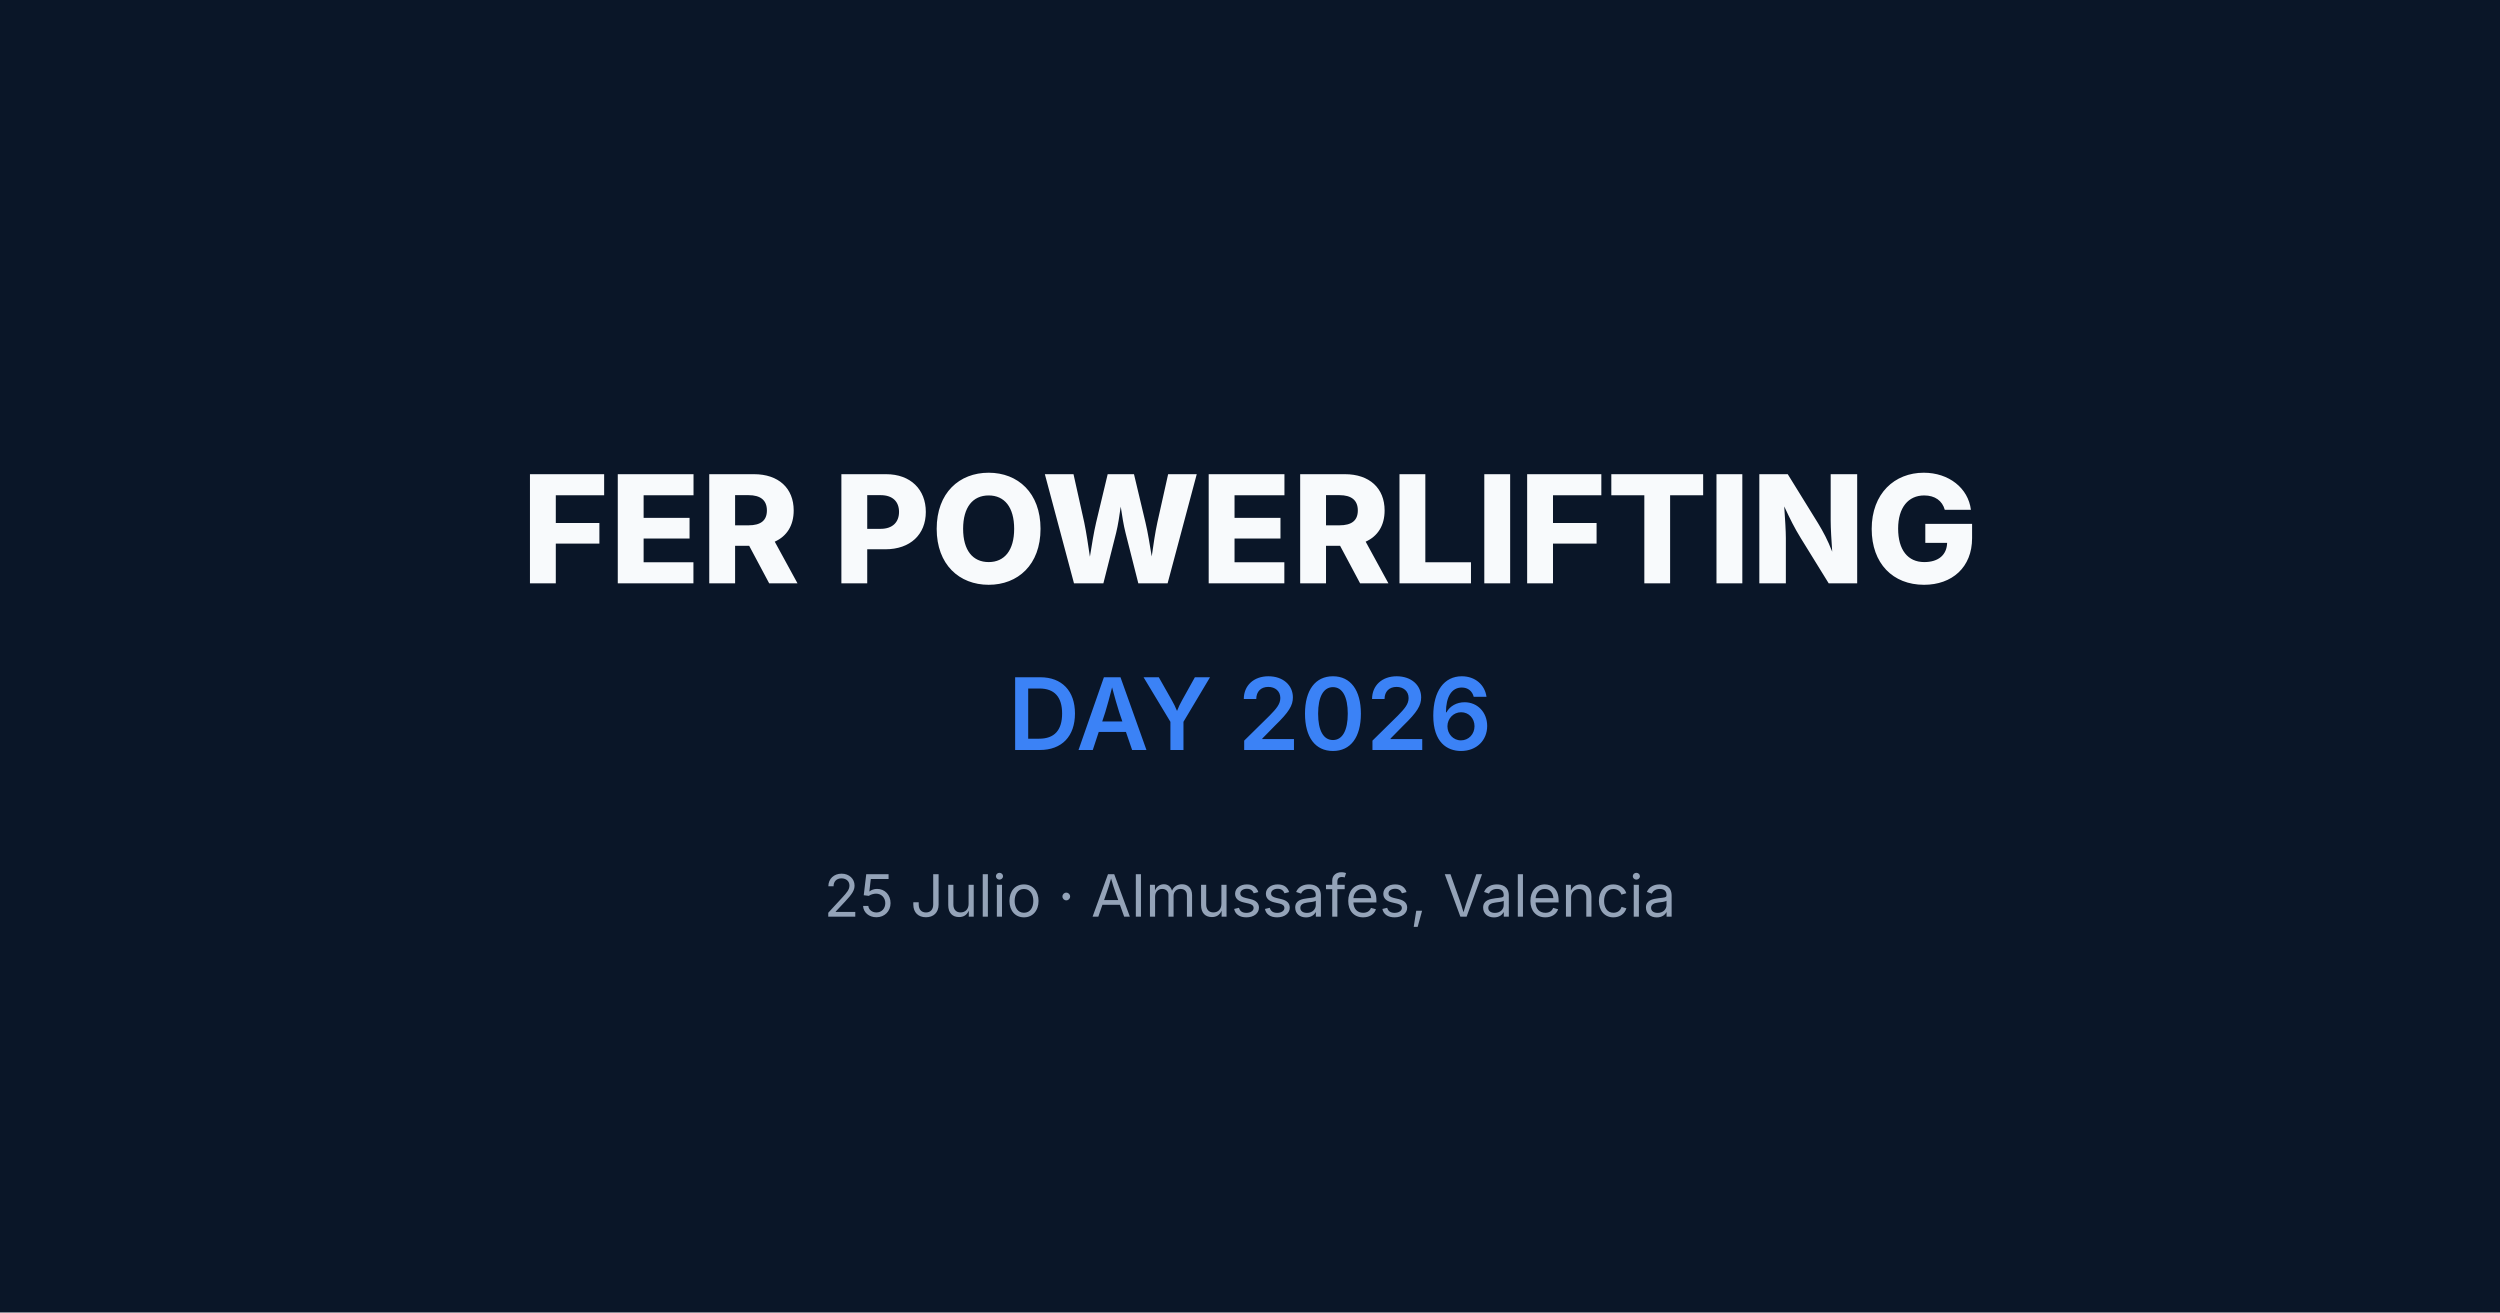
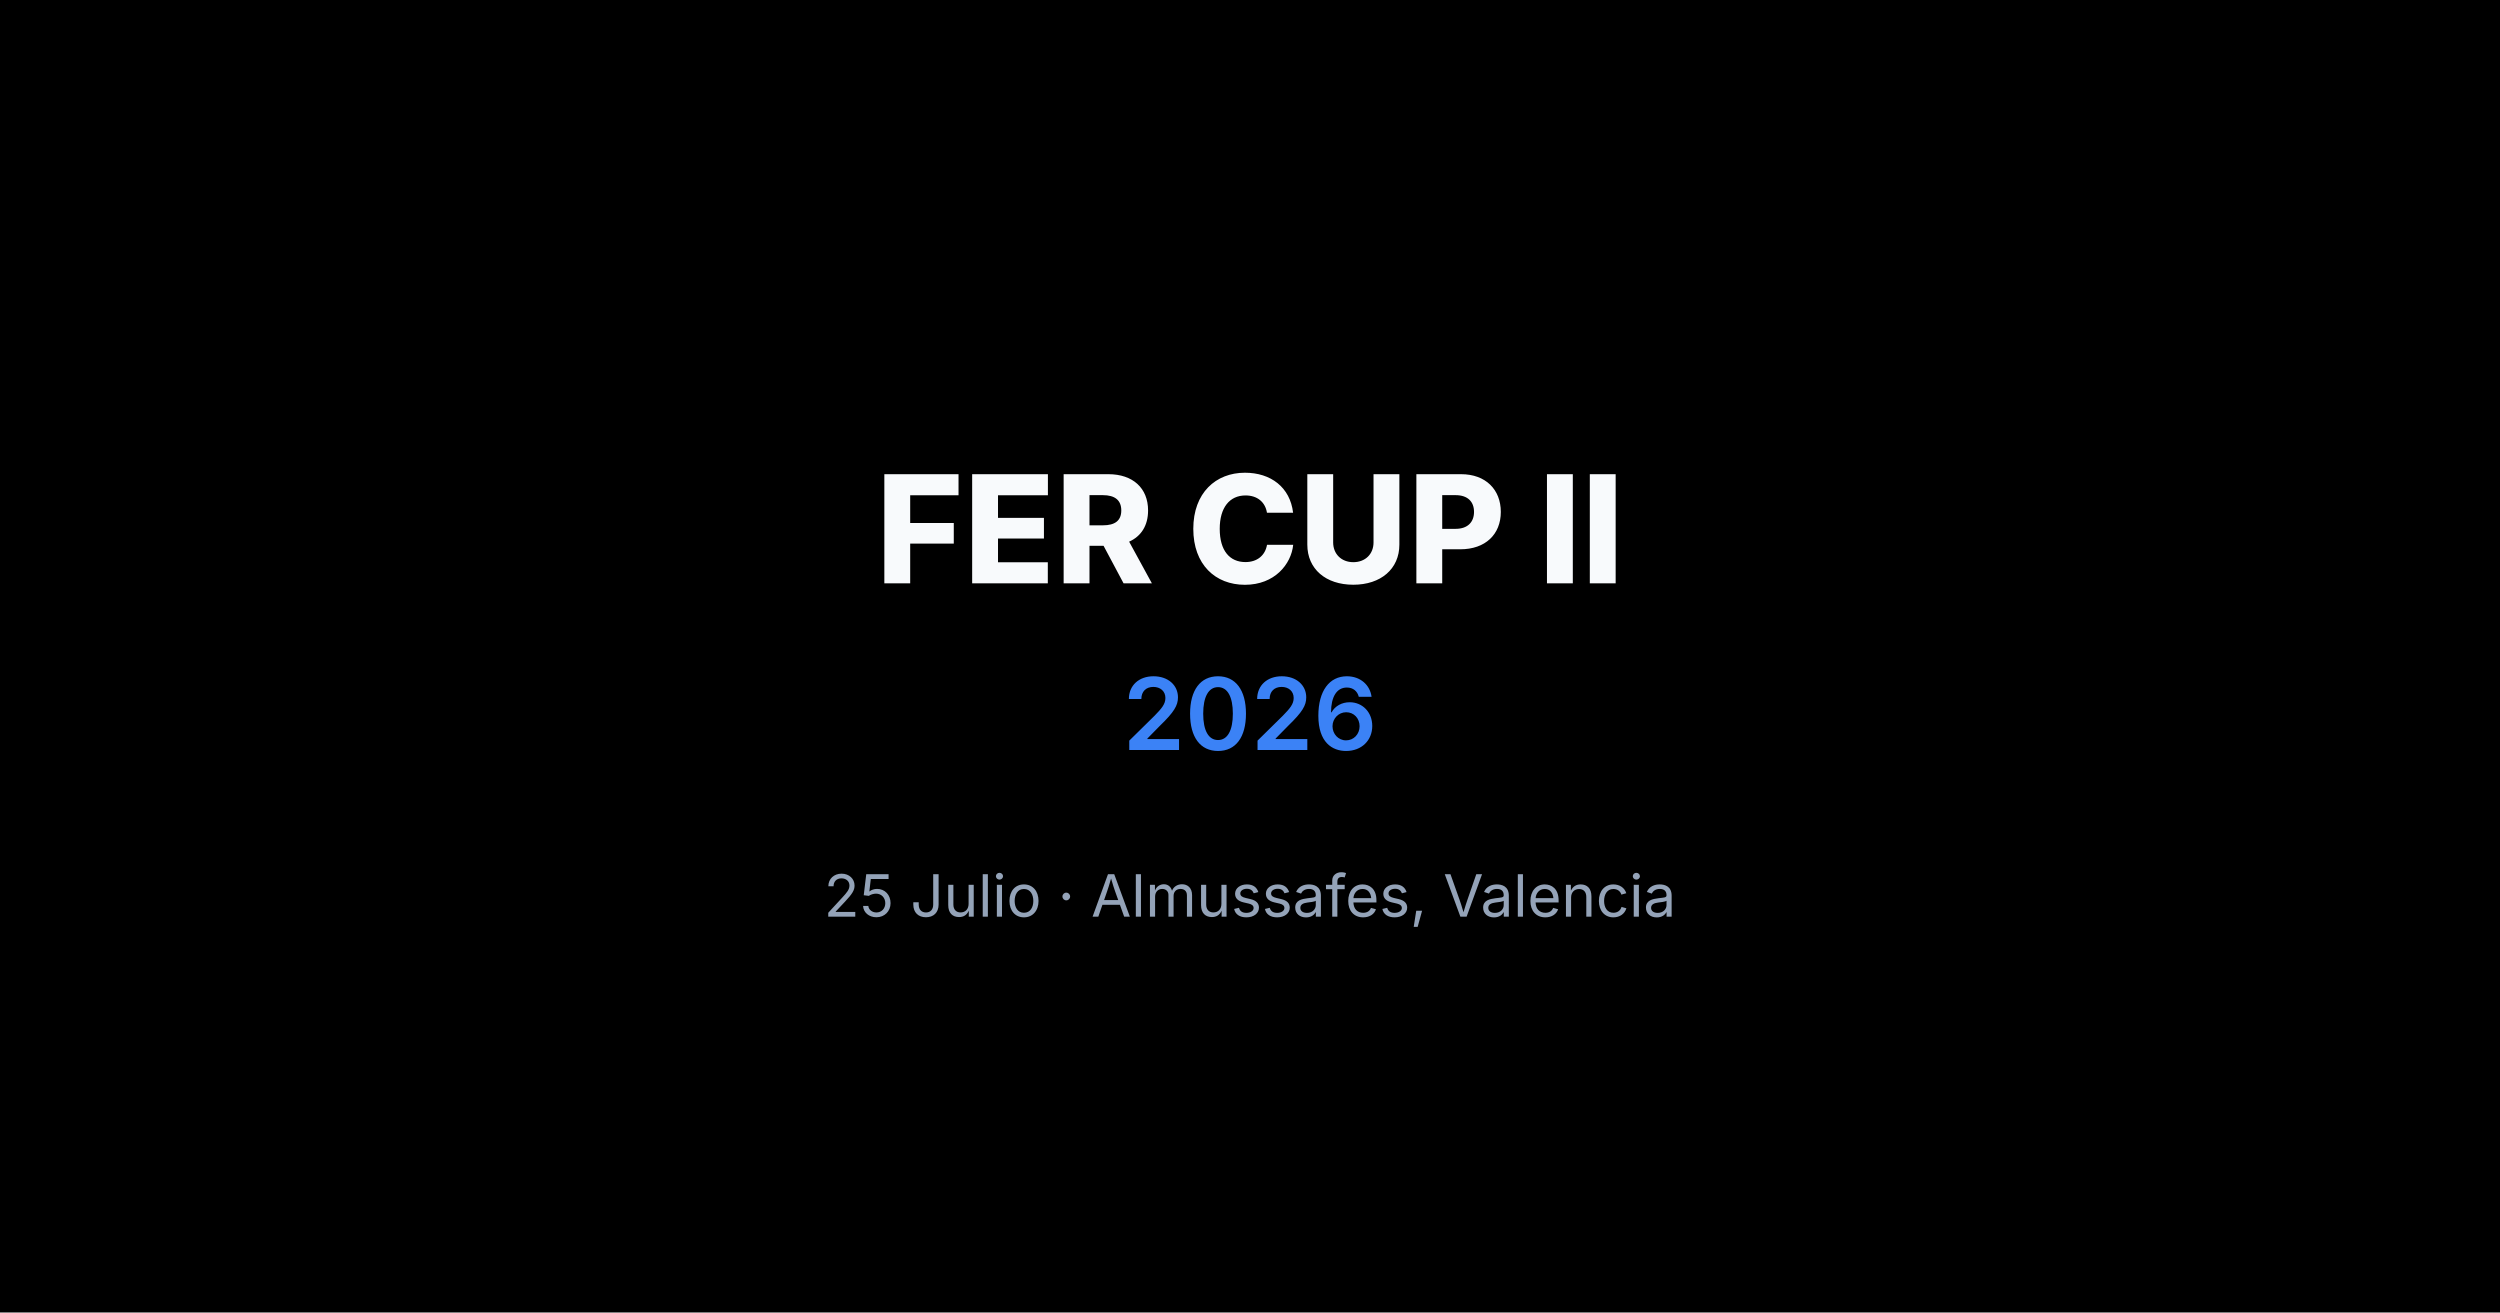
<svg xmlns="http://www.w3.org/2000/svg" width="1200" height="630" viewBox="0 0 1200 630">
-   <rect width="1200" height="630" fill="#0A1628" />
-   <text x="600" y="280" text-anchor="middle" font-family="Inter,sans-serif" font-weight="800" font-size="72" fill="#F8FAFC">FER POWERLIFTING</text>
-   <text x="600" y="360" text-anchor="middle" font-family="Inter,sans-serif" font-weight="600" font-size="48" fill="#3B82F6">DAY 2026</text>
+   <rect width="1200" height="630" fill="#000000" />
+   <text x="600" y="280" text-anchor="middle" font-family="Inter,sans-serif" font-weight="800" font-size="72" fill="#F8FAFC">FER CUP II</text>
+   <text x="600" y="360" text-anchor="middle" font-family="Inter,sans-serif" font-weight="600" font-size="48" fill="#3B82F6">2026</text>
  <text x="600" y="440" text-anchor="middle" font-family="Inter,sans-serif" font-size="28" fill="#94A3B8">25 Julio · Almussafes, Valencia</text>
</svg>
